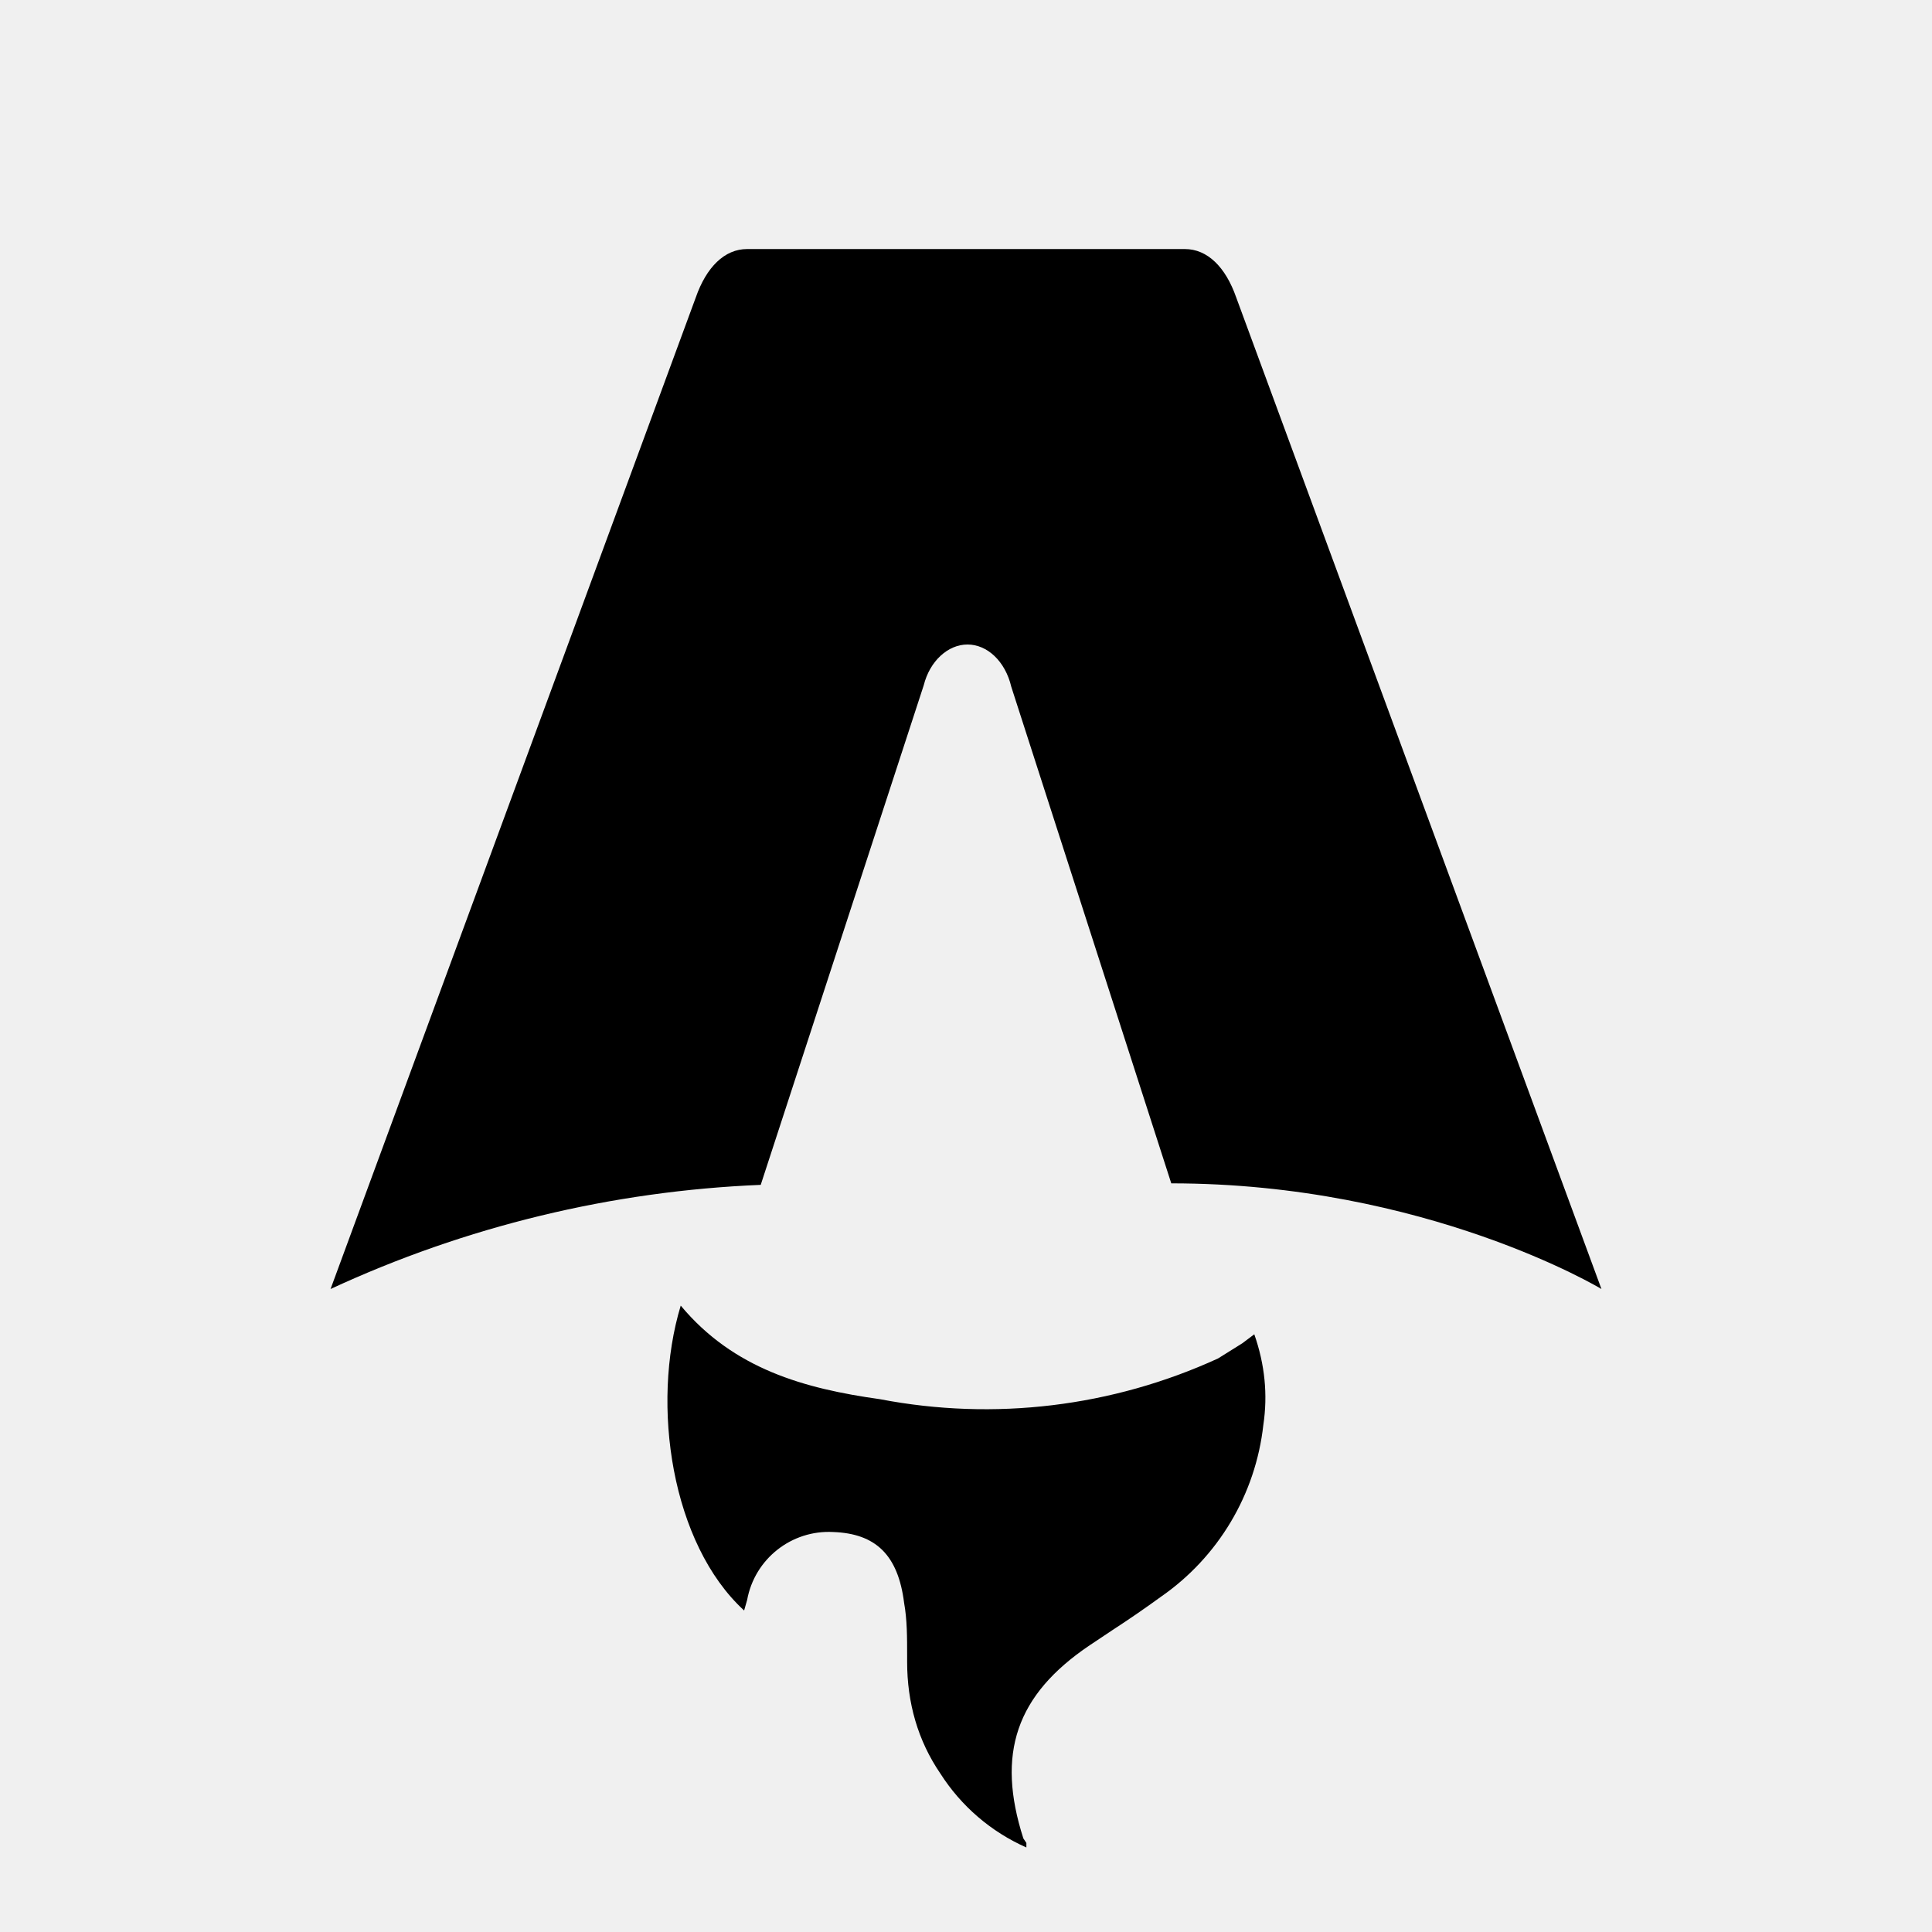
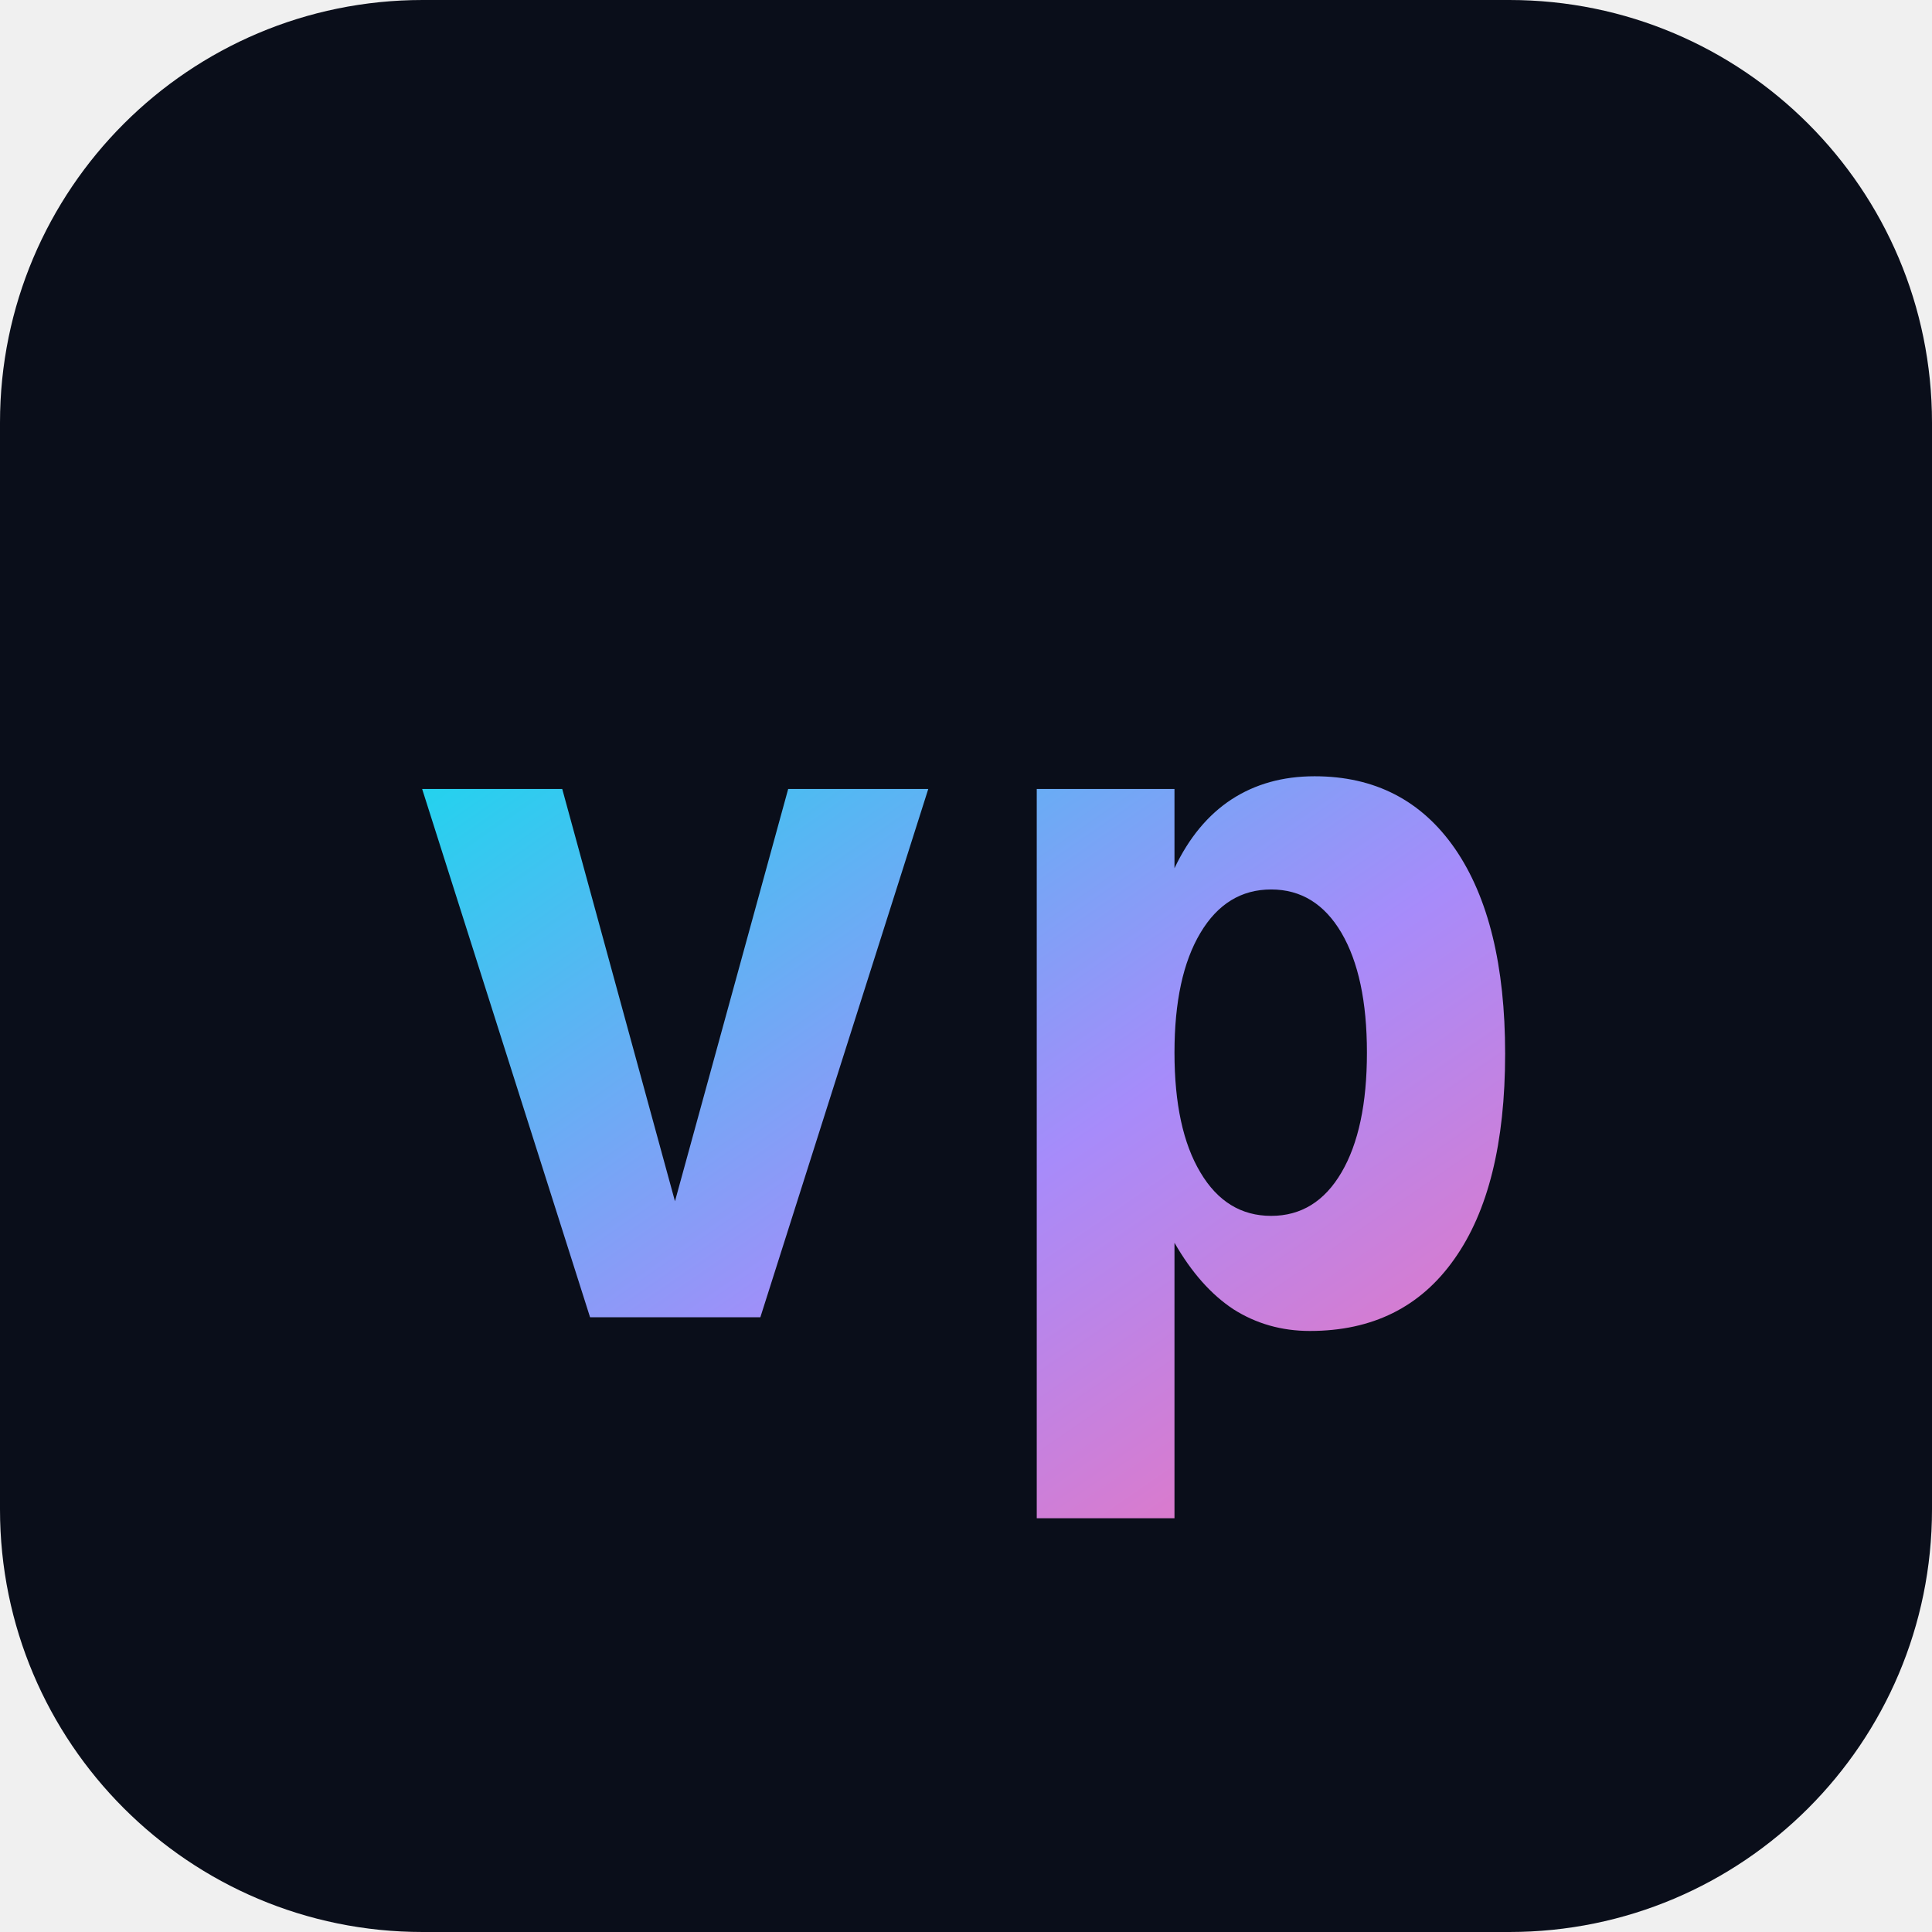
- <svg xmlns="http://www.w3.org/2000/svg" fill="none" viewBox="0 0 128 128">
-   <path d="M50.4 78.5a75.1 75.1 0 0 0-28.5 6.9l24.2-65.7c.7-2 1.9-3.2 3.4-3.2h29c1.5 0 2.7 1.2 3.4 3.2l24.2 65.7s-11.6-7-28.5-7L67 45.5c-.4-1.7-1.6-2.8-2.9-2.8-1.3 0-2.5 1.1-2.9 2.7L50.4 78.5Zm-1.1 28.2Zm-4.2-20.2c-2 6.6-.6 15.8 4.2 20.2a17.5 17.5 0 0 1 .2-.7 5.5 5.5 0 0 1 5.7-4.5c2.8.1 4.3 1.5 4.7 4.7.2 1.1.2 2.3.2 3.5v.4c0 2.7.7 5.2 2.2 7.4a13 13 0 0 0 5.7 4.9v-.3l-.2-.3c-1.8-5.6-.5-9.5 4.4-12.8l1.5-1a73 73 0 0 0 3.2-2.2 16 16 0 0 0 6.8-11.4c.3-2 .1-4-.6-6l-.8.6-1.6 1a37 37 0 0 1-22.4 2.7c-5-.7-9.7-2-13.2-6.2Z" />
-   <style>
-         path { fill: #000; }
-         @media (prefers-color-scheme: dark) {
-             path { fill: #FFF; }
-         }
-     </style>
+ <svg xmlns="http://www.w3.org/2000/svg" viewBox="0 0 64 64">
+   <defs>
+     <linearGradient id="g" x1="0" y1="0" x2="1" y2="1">
+       <stop offset="0%" stop-color="#22d3ee" />
+       <stop offset="55%" stop-color="#a78bfa" />
+       <stop offset="100%" stop-color="#f472b6" />
+     </linearGradient>
+   </defs>
+   <rect width="64" height="64" rx="14" fill="#0a0e1a" />
+   <text x="50%" y="54%" text-anchor="middle" dominant-baseline="middle" font-family="ui-monospace, 'JetBrains Mono', monospace" font-weight="700" font-size="32" fill="url(#g)">vp</text>
</svg>
